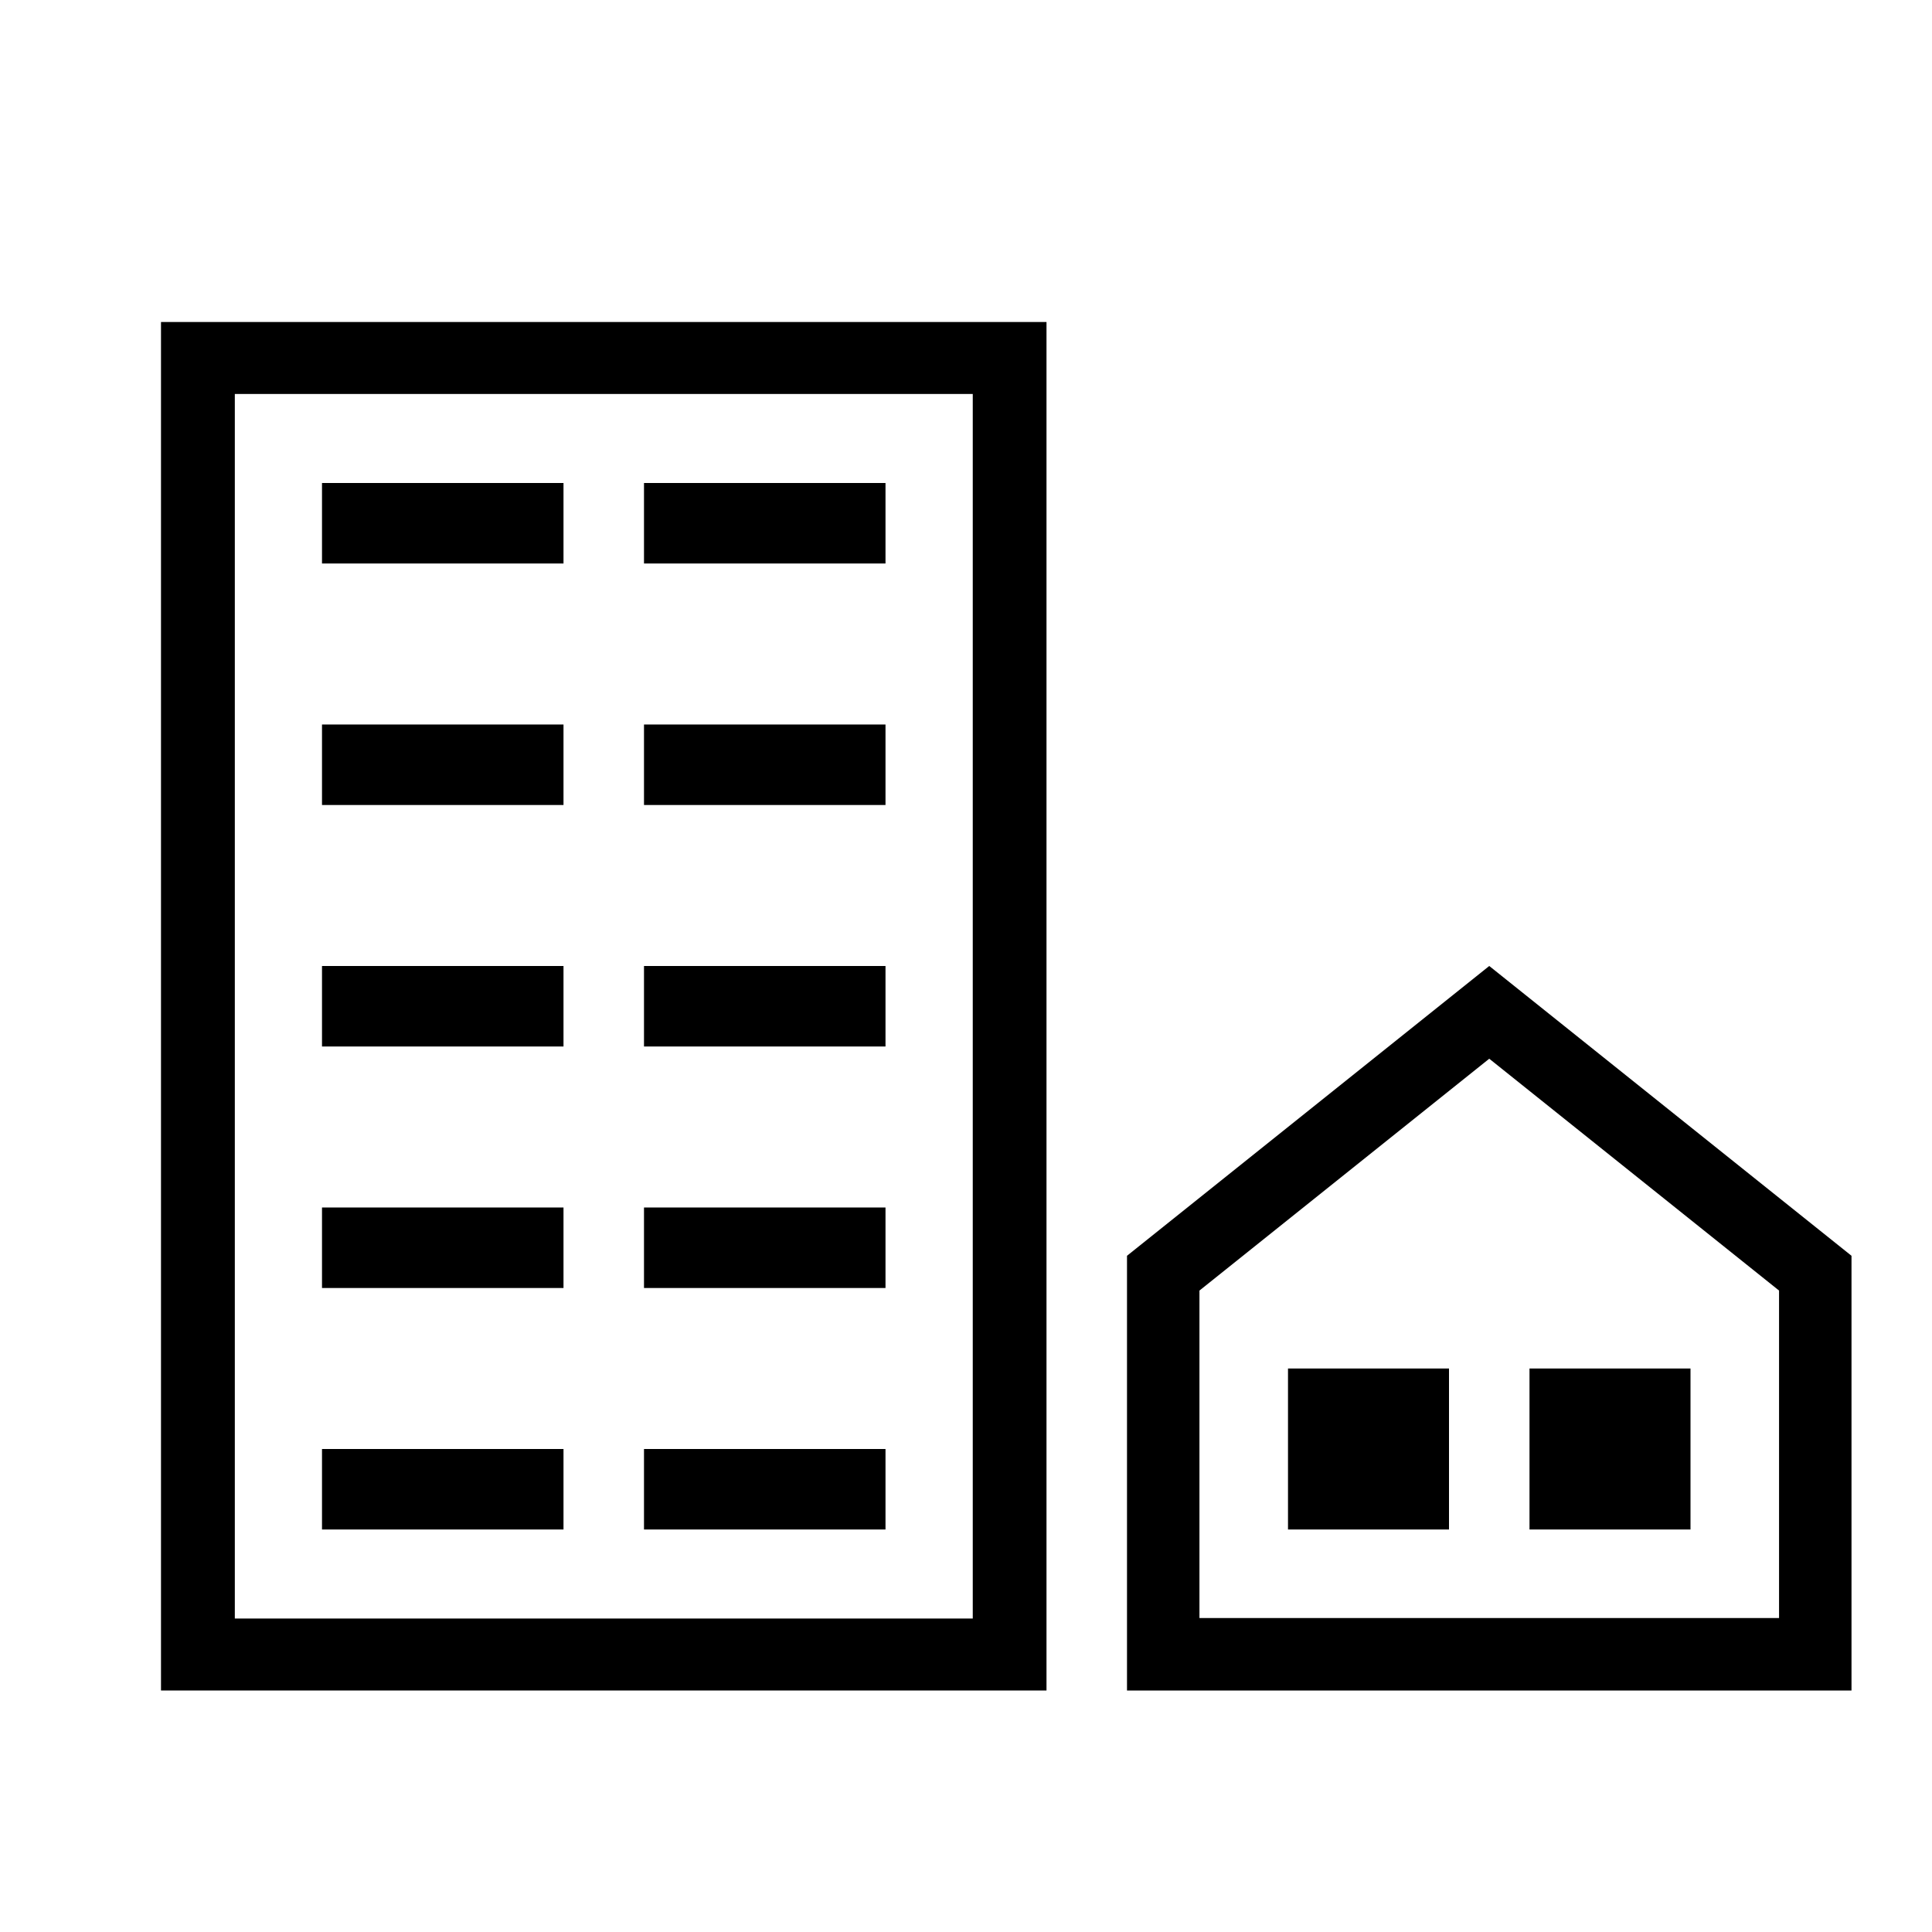
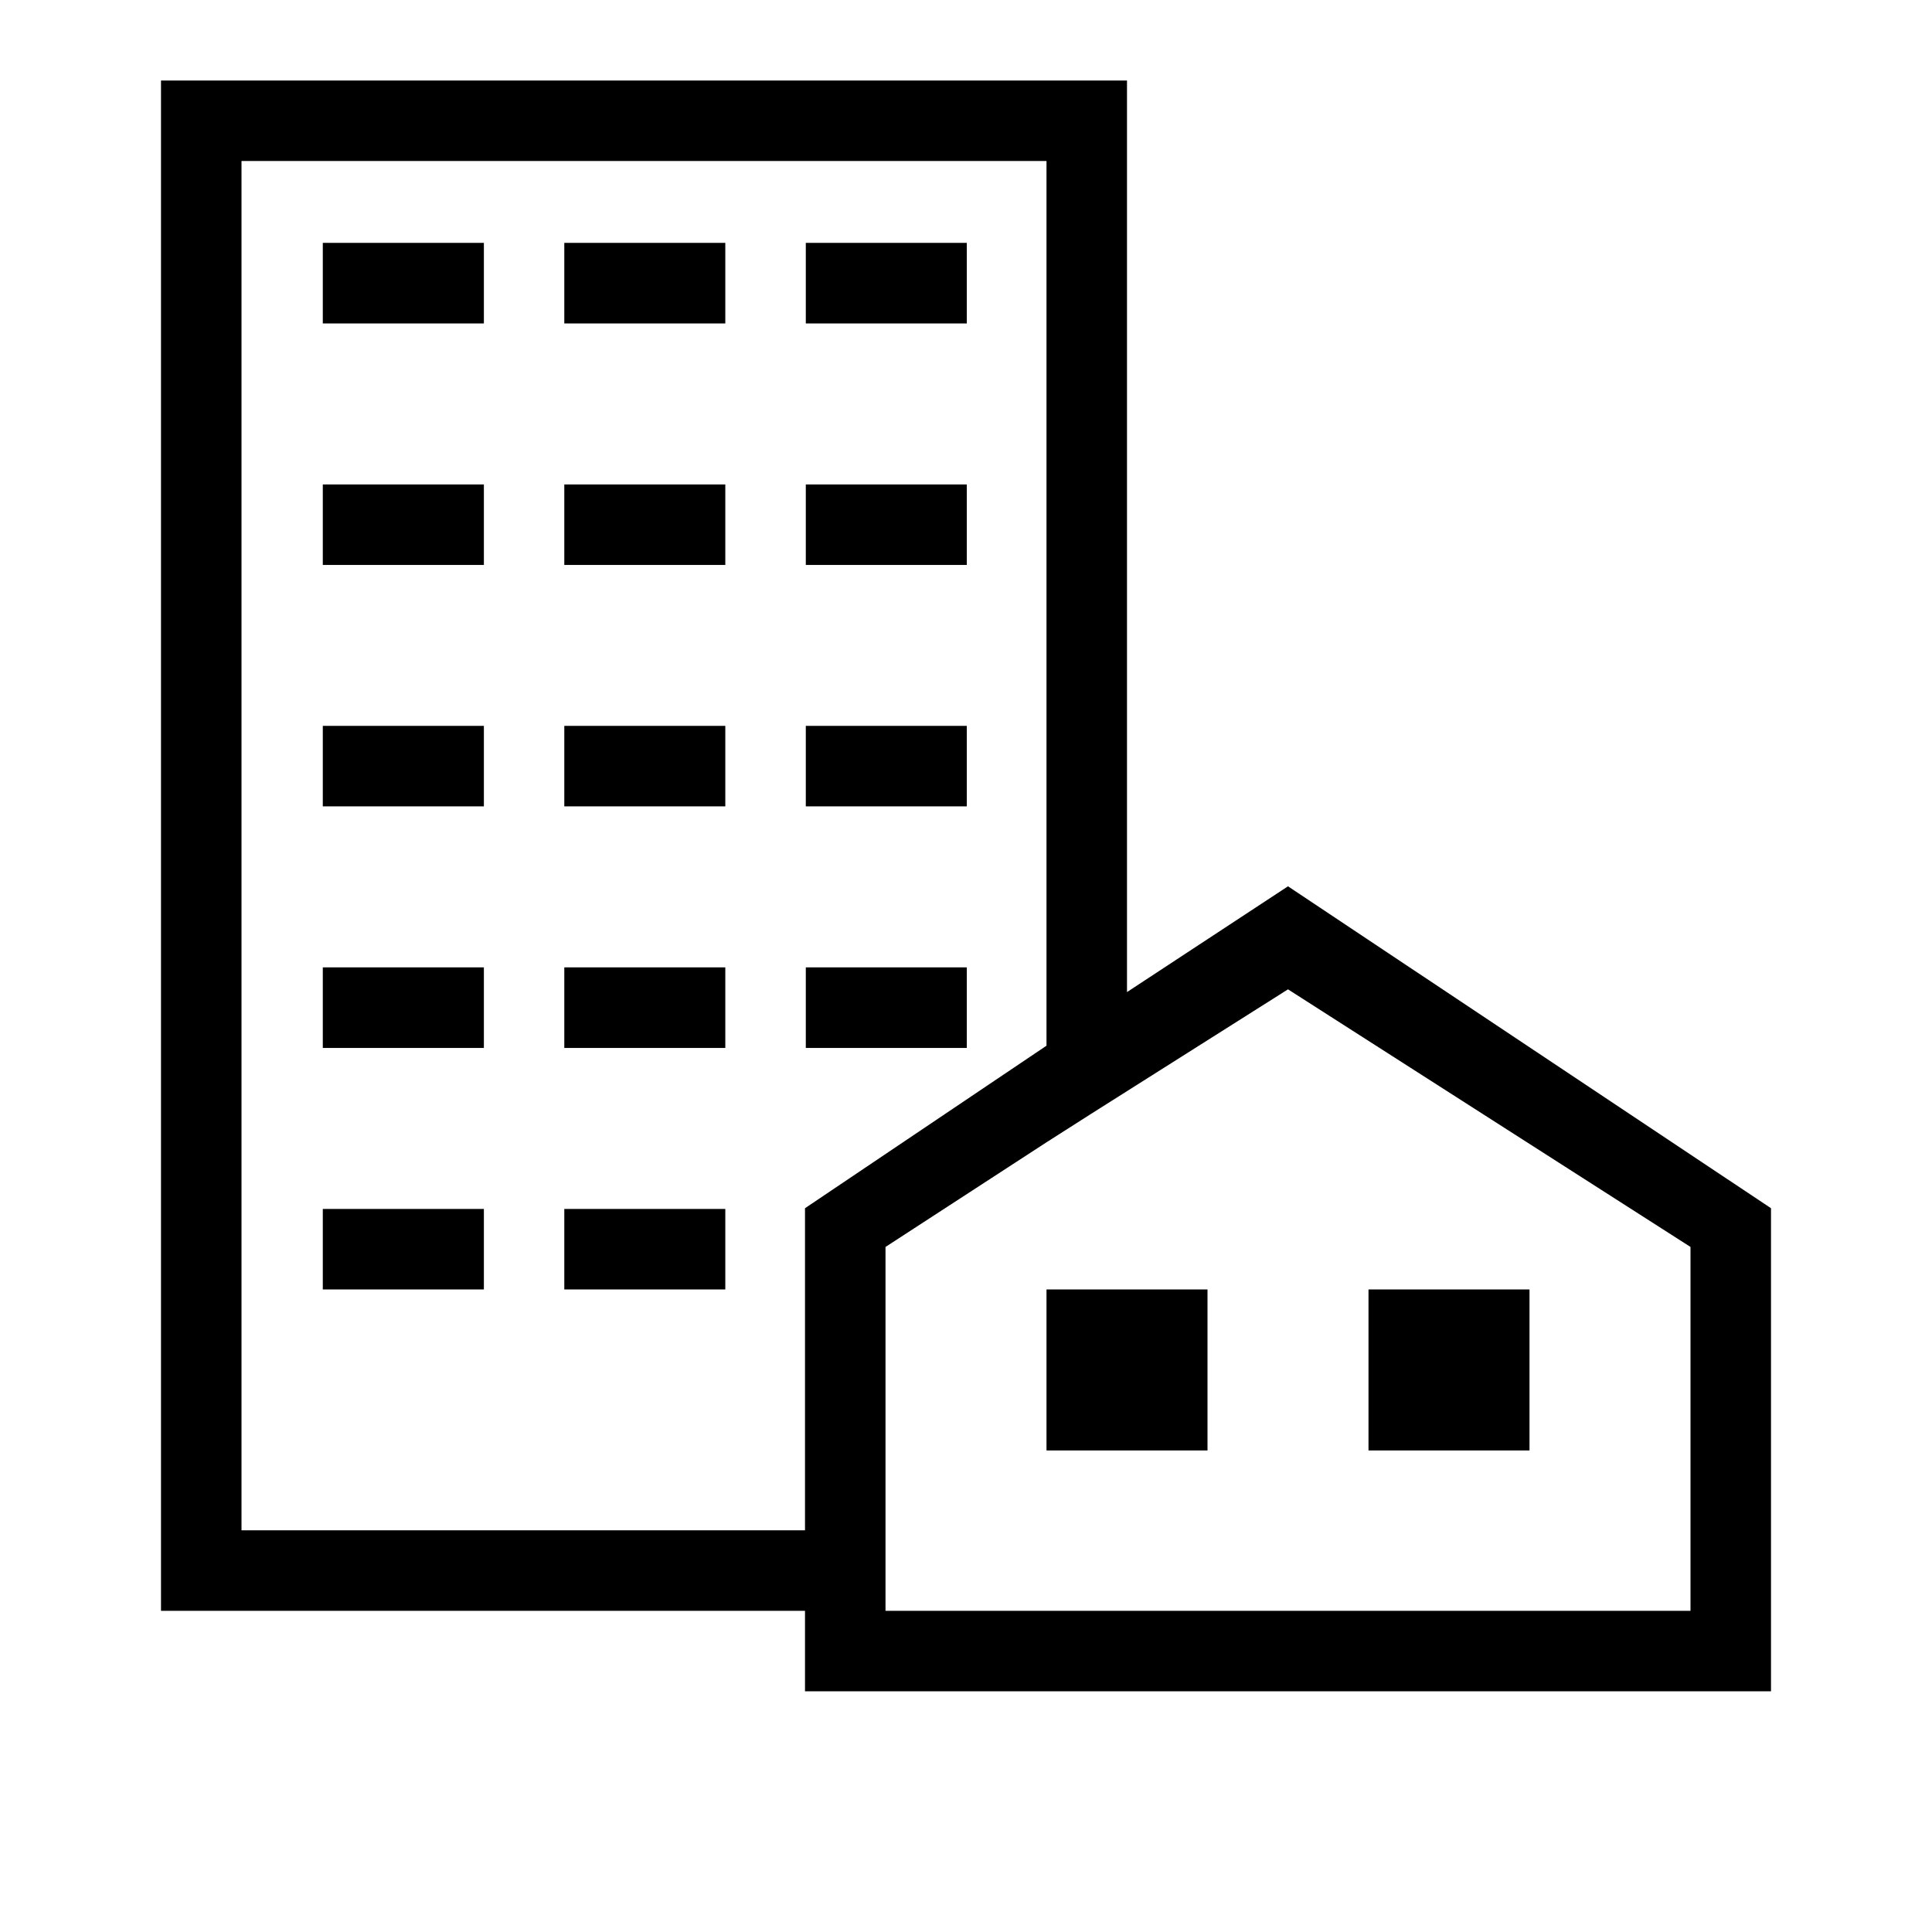
- <svg xmlns="http://www.w3.org/2000/svg" width="24" height="24" viewBox="0 0 24 24">
-   <g fill="#000000" fill-rule="evenodd" transform="translate(2 4)">
-     <path d="M0,17 L11,17 L11,0 L0,0 L0,17 Z M0.917,16.106 L10.084,16.106 L10.084,0.894 L0.917,0.894 L0.917,16.106 Z" />
-     <polygon points="2 15 5 15 5 14 2 14" />
-     <polygon points="6 15 9 15 9 14 6 14" />
-     <polygon points="2 12 5 12 5 11 2 11" />
-     <polygon points="6 12 9 12 9 11 6 11" />
-     <polygon points="2 9 5 9 5 8 2 8" />
-     <polygon points="6 9 9 9 9 8 6 8" />
-     <polygon points="2 6 5 6 5 5 2 5" />
-     <polygon points="6 6 9 6 9 5 6 5" />
-     <polygon points="2 3 5 3 5 2 2 2" />
-     <polygon points="6 3 9 3 9 2 6 2" />
-     <path d="M12,11.6 L12,17 L21,17 L21,11.6 L16.5,8 L12,11.6 Z M12.9,12.032 L16.5,9.152 L20.1,12.032 L20.1,16.1 L12.9,16.1 L12.9,12.032 Z" />
-     <polygon points="14 15 16 15 16 13 14 13" />
-     <polygon points="17 15 19 15 19 13 17 13" />
+ <svg xmlns="http://www.w3.org/2000/svg" width="24px" height="24px" viewBox="0 0 24 24" version="1.1">
+   <g id="Topic-Icons/Wohnungsnot_state-b" stroke="none" stroke-width="1" fill="none" fill-rule="evenodd">
+     <g id="Group-18" transform="translate(2, 1)" fill="#000000">
+       <polygon id="Fill-1" points="2.01 15.018 4.011 15.018 4.011 14.018 2.01 14.018" />
+       <polygon id="Fill-2" points="2.01 12.018 4.011 12.018 4.011 11.017 2.01 11.017" />
+       <polygon id="Fill-3" points="8.01 12.018 10.01 12.018 10.01 11.017 8.01 11.017" />
+       <polygon id="Fill-4" points="5.01 12.018 7.01 12.018 7.01 11.017 5.01 11.017" />
+       <polygon id="Fill-5" points="5.01 15.018 7.01 15.018 7.01 14.018 5.01 14.018" />
+       <polygon id="Fill-6" points="5.01 9.017 7.01 9.017 7.01 8.017 5.01 8.017" />
+       <polygon id="Fill-7" points="5.01 6.018 7.01 6.018 7.01 5.018 5.01 5.018" />
+       <polygon id="Fill-8" points="5.01 3.018 7.01 3.018 7.01 2.017 5.01 2.017" />
+       <polygon id="Fill-9" points="2.01 9.017 4.011 9.017 4.011 8.017 2.01 8.017" />
+       <polygon id="Fill-10" points="8.01 9.017 10.01 9.017 10.01 8.017 8.01 8.017" />
+       <polygon id="Fill-11" points="2.01 6.018 4.011 6.018 4.011 5.018 2.01 5.018" />
+       <polygon id="Fill-12" points="8.01 6.018 10.01 6.018 10.01 5.018 8.01 5.018" />
+       <polygon id="Fill-13" points="2.01 3.018 4.011 3.018 4.011 2.017 2.01 2.017" />
+       <polygon id="Fill-14" points="8.01 3.018 10.01 3.018 10.01 2.017 8.01 2.017" />
+       <polygon id="Fill-15" points="15 17.018 17 17.018 17 15.018 15 15.018" />
+       <polygon id="Fill-16" points="11 17.018 13 17.018 13 15.018 11 15.018" />
+       <path d="M0,0 L0,19.01 L8,19.01 L8,20.01 L20,20.01 L20,14.009 L14,10.01 L12,11.324 L12,0 L0,0 Z M1,1 L11,1 L11,11.99 L8,14.009 L8,18.01 L1,18.01 L1,1 Z M9,14.49 L11,13.19 L11.555,12.836 L14,11.29 L19,14.49 L19,19.01 L9,19.01 L9,14.49 Z" id="Fill-17" />
+     </g>
  </g>
</svg>
